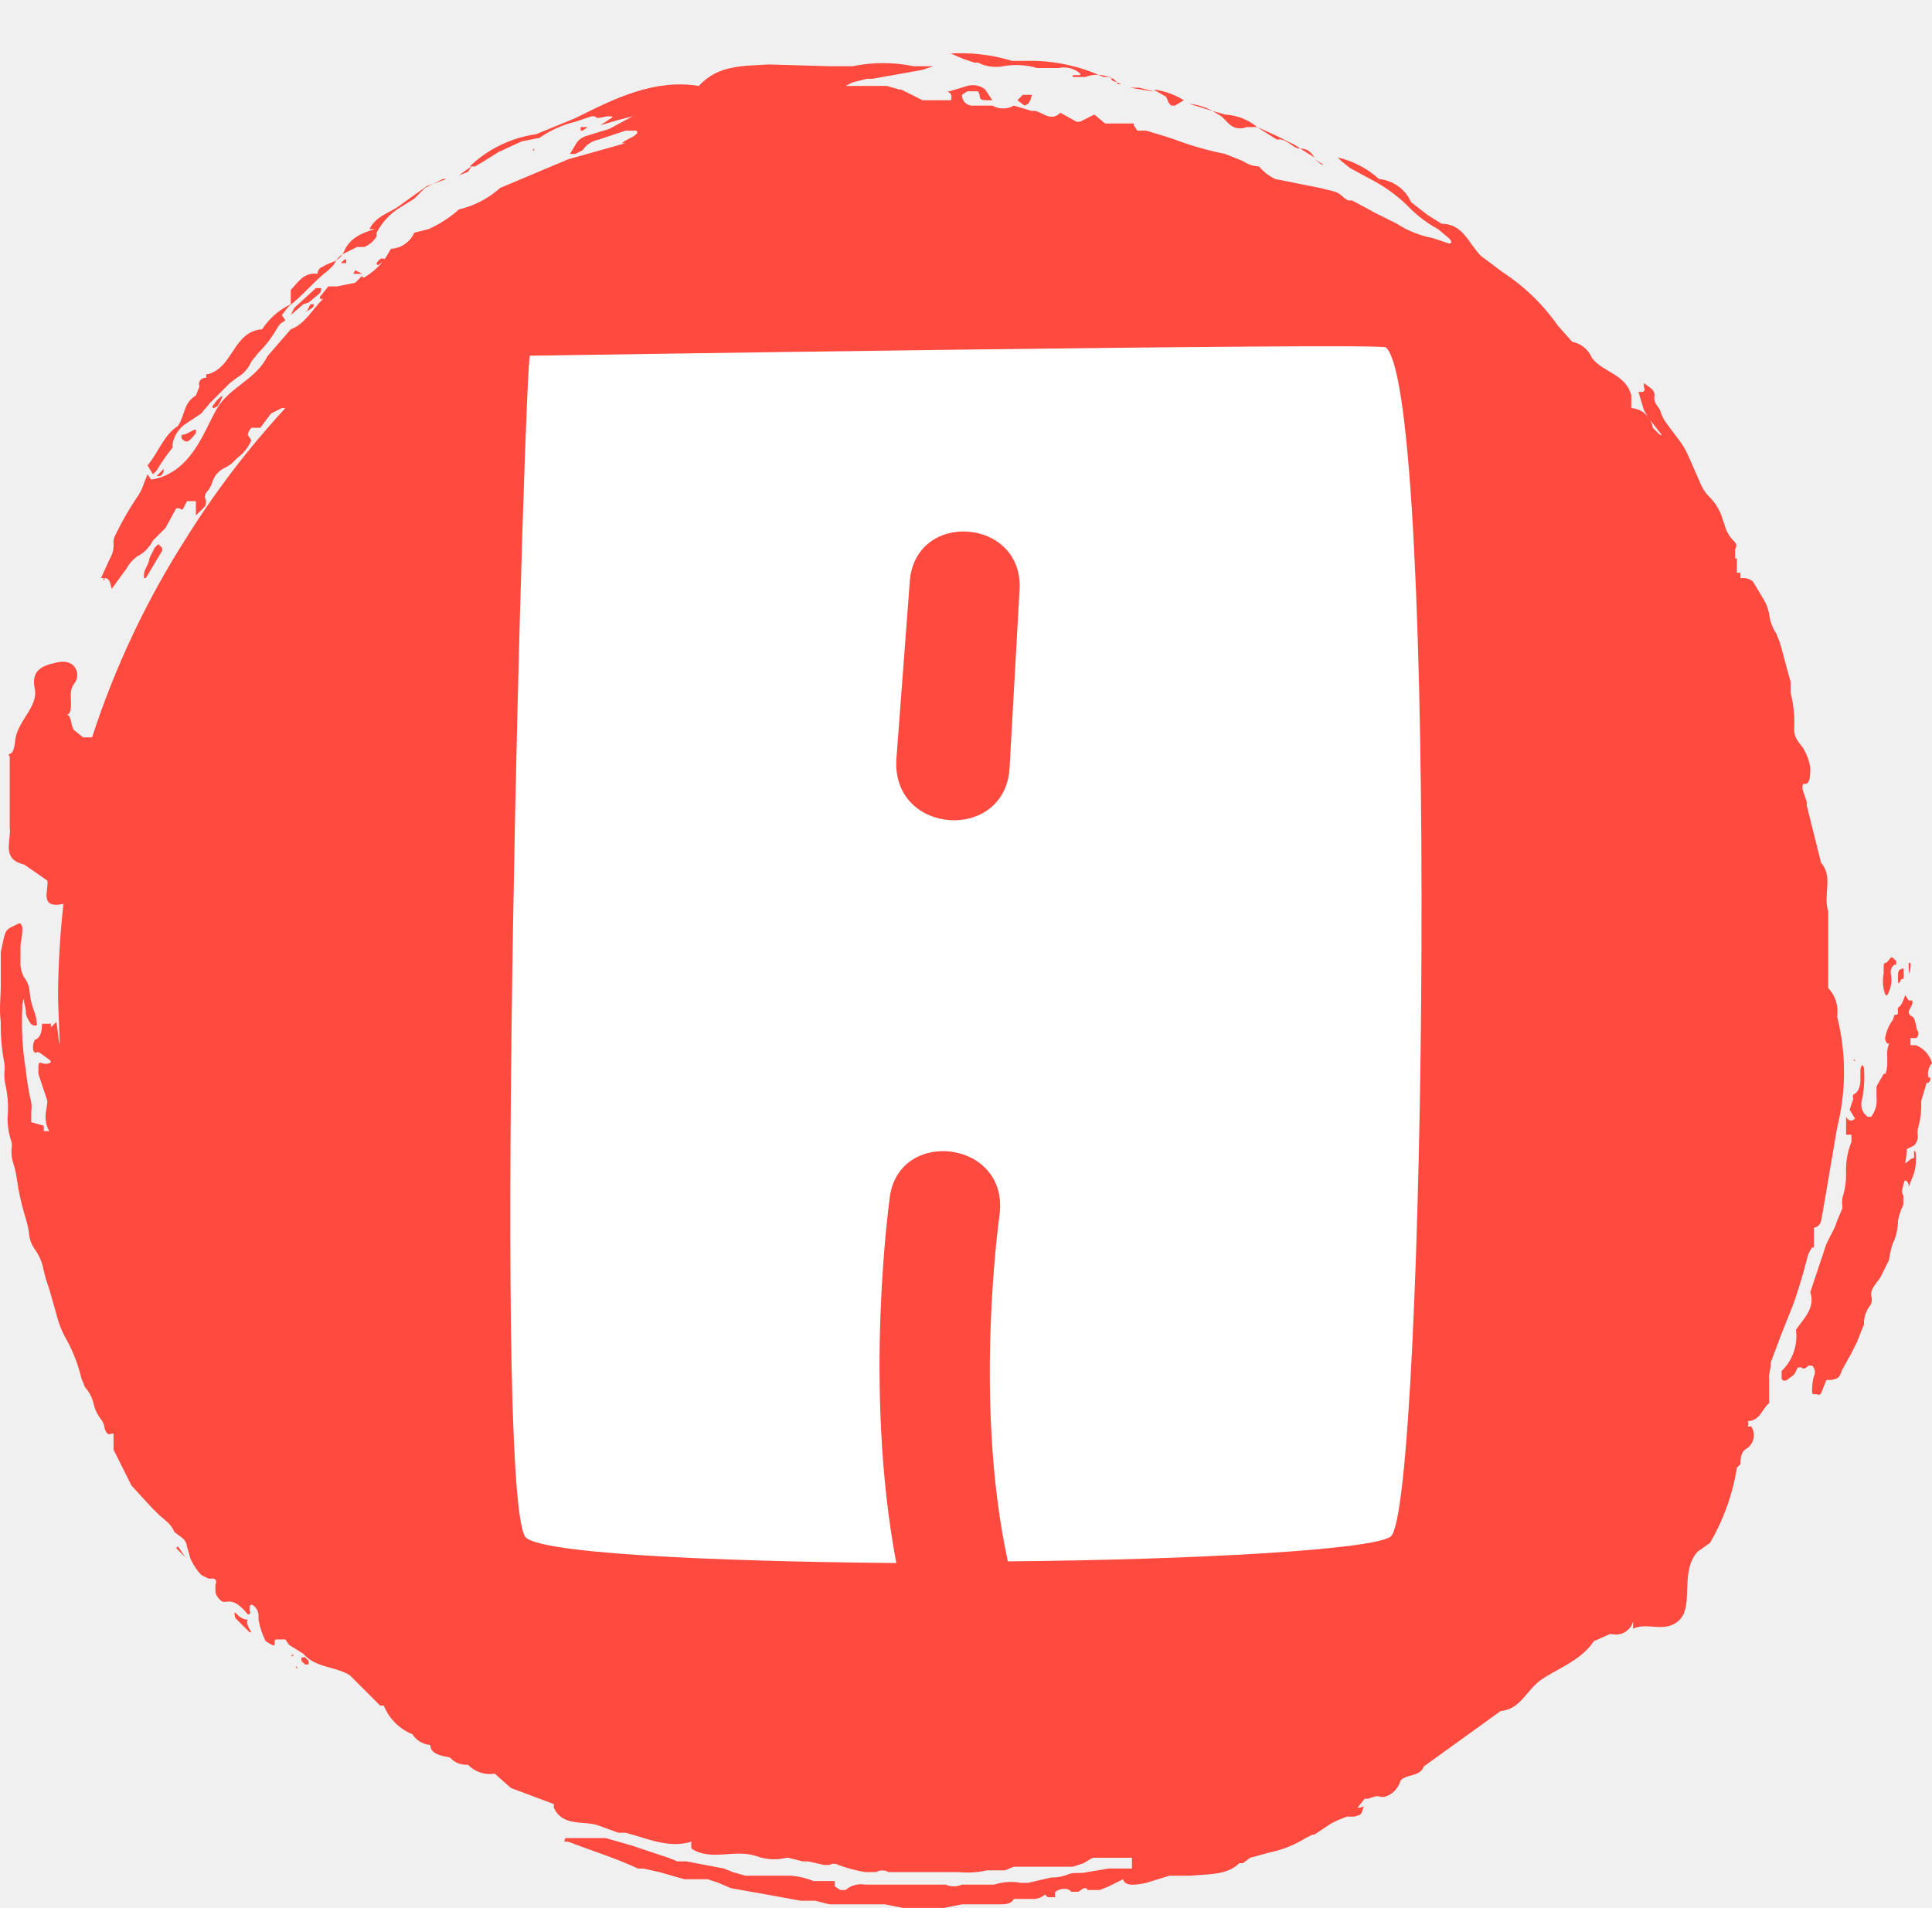
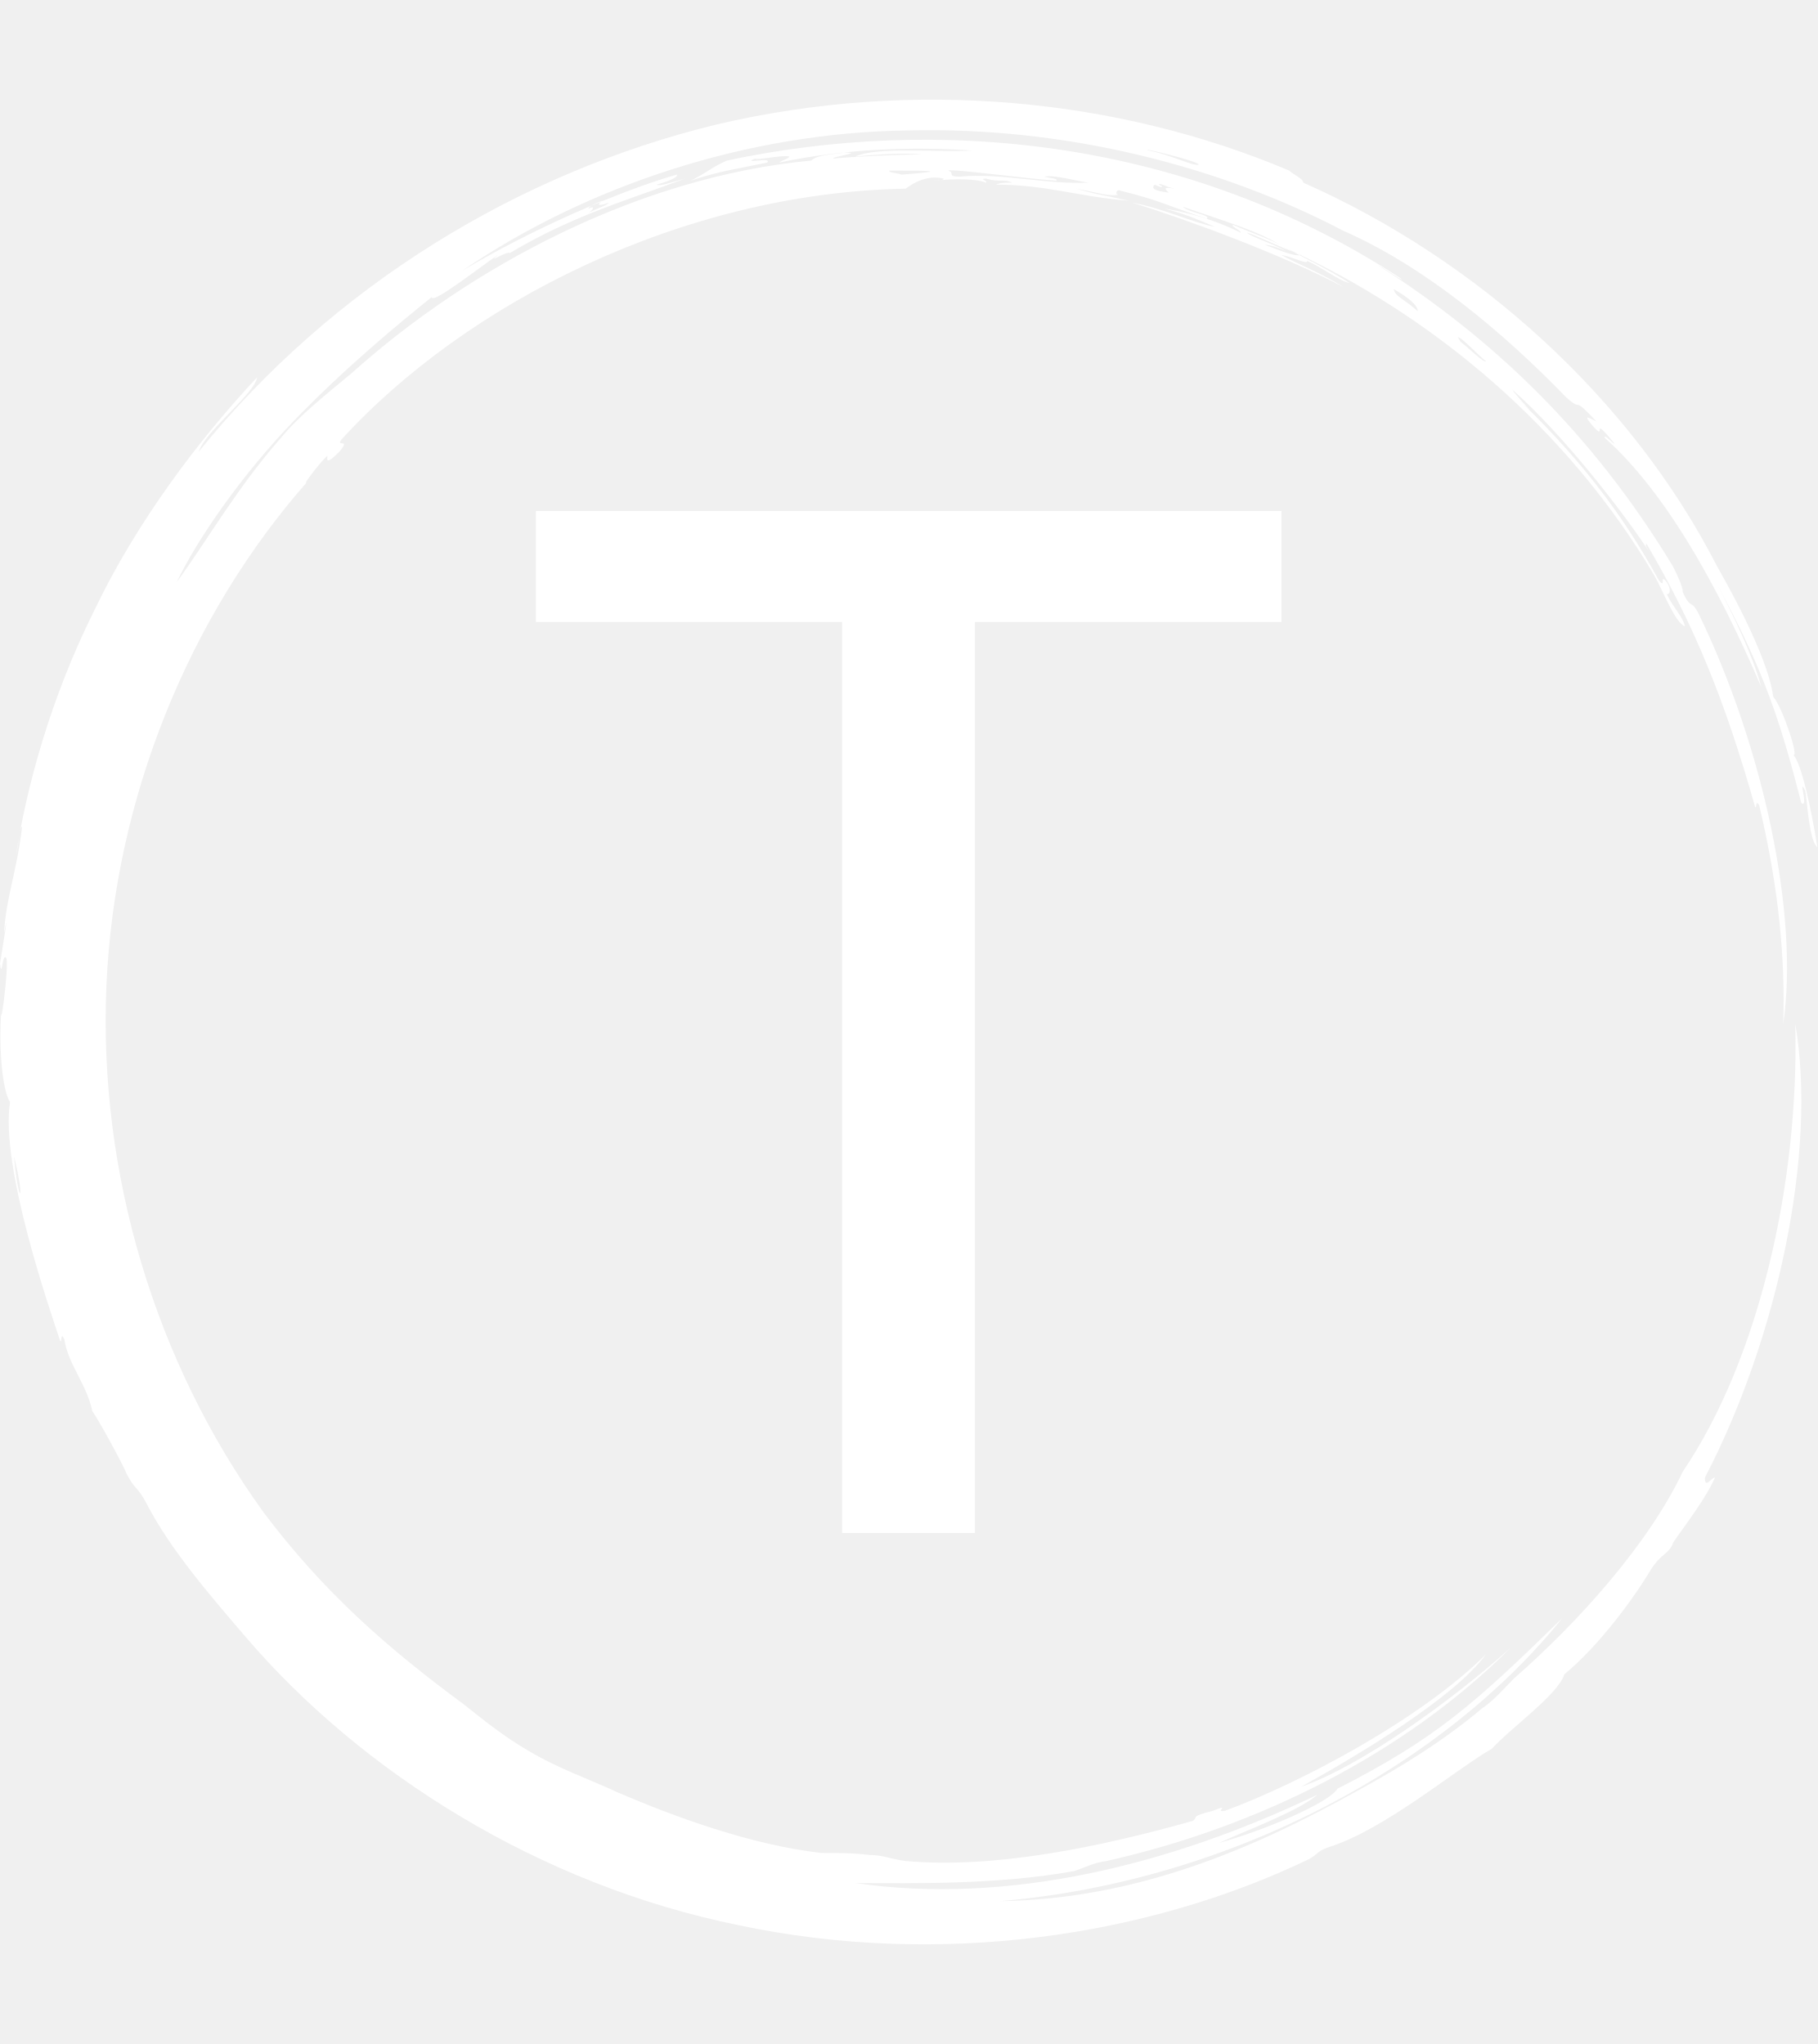
- <svg xmlns="http://www.w3.org/2000/svg" width="308.761" height="304.916" viewBox="0 0 106.008 104.687" class="css-1j8o68f" version="1.1" id="svg23">
-   <defs id="SvgjsDefs2684" />
-   <g id="SvgjsG2685" featurekey="rootContainer" transform="matrix(0.9820593,0,0,0.9820593,-0.05456052,0)" fill="#ff4a3f">
-     <g id="g17">
-       <path d="M19.8 15.3h.5l-.4-.2zm.5.1zm.8-.7c0 .1 0 .1.1.1l.4-.3c-.2-.1-.3-.1-.5.2zm.4-.2zm-4.1 2.3zm-.2.6l.3-.2c.1-.1.1-.2.1-.2h-.2l-.2.4c-.1-.1-.1 0 0 0zm2.2-2.9h-.1l-.2.2h.3zm-2.1 2.4l.6-.5c.1-.1.1-.2.1-.3h-.3l-1.2 1.1-.2.4.7-.6zm-1.1.8z" id="path3" />
-       <path d="M9.7 25v-.2a1.7 1.7 0 0 1 .7-1.1l.9-.6.5-.6.7-.7.4-.4.4-.3a1.9 1.9 0 0 0 .8-.9l.4-.5a5.9 5.9 0 0 0 1-1.3l.2-.3.3-.2-.2-.3.4-.5c.8-.6 1.4-1.4 2.2-2l.3-.3a1.4 1.4 0 0 1 .5-.6l.8-.4h.4a1.4 1.4 0 0 0 .7-.6V13a3.5 3.5 0 0 1 1.3-1.4l.8-.5.2-.2.4-.4 1-.5h.2l-1.1.4-1.4 1c-.6.5-1.4.6-1.8 1.4h.3c-.7.2-1.4.5-1.7 1.2s-.8.6-1.2.9a.4.4 0 0 0-.3.4c-.8-.1-1.1.5-1.5.9v.8a3.9 3.9 0 0 0-1.6 1.4c-1.6.1-1.6 2.1-3 2.5h-.1a.2.2 0 0 0 0 .2c-.3 0-.5.2-.4.5l-.2.5c-.7.4-.6 1.1-1 1.7-.8.5-1.1 1.5-1.7 2.2l.3.5.2-.2a11.6 11.6 0 0 1 .9-1.3zM53.9 3.3l.6.2h.2a2.2 2.2 0 0 0 1.4.2 4.1 4.1 0 0 1 1.9.1h1.2a1.4 1.4 0 0 1 1.2.3.1.1 0 0 1 0 .1H60a.1.1 0 0 0 0 .1h.7a1.8 1.8 0 0 1 1.3 0c.2 0 .1.1.2.2l.5.2h-.2c-.2-.4-.5-.4-.8-.4a9.7 9.7 0 0 0-4.3-.9h-.8A9.8 9.8 0 0 0 53 3h.2zm7.3 3.1zM50.3 4.7zm10.9 1.7h.2-.2zM19 14.7zm32.1-10zm17.6 2.2a.9.9 0 0 0 1 .2h.6a3.1 3.1 0 0 0-1.8-.7l-.7-.2.5.3zm-3.4-1.3c0 .1.1.2.2.3h.2l.5-.3a4.2 4.2 0 0 0-1.7-.6l.7.4zm7.4 2.7l.8.5c-.2-.3-.4-.5-.8-.5z" id="path5" />
-       <path d="M99 76.1l.6-1.6.6-1.5c.2-.5.6-1.8.8-2.6a1.7 1.7 0 0 1 .3-.7h.1v-1.1c.5-.1.4-.6.5-.9l.8-4.7a12.7 12.7 0 0 0 0-6.2 1.9 1.9 0 0 0-.5-1.6v-4.3c-.3-.9.3-1.9-.4-2.7L101 45a.4.4 0 0 0 0-.2l-.2-.6a.5.5 0 0 1 0-.4h.1c.3 0 .3-.5.3-.9a3 3 0 0 0-.4-1.1l-.3-.4a1.1 1.1 0 0 1-.2-.7 6.7 6.7 0 0 0-.2-2v-.6c-.2-.7-.4-1.5-.6-2.2l-.2-.5a2.5 2.5 0 0 1-.4-1.1 2.5 2.5 0 0 0-.3-.8l-.6-1a.8.8 0 0 0-.6-.2h-.1V32h-.2v-.8H97V31a.4.4 0 0 0 0-.1v-.2c.1-.2.1-.3-.1-.5a1.8 1.8 0 0 1-.4-.6l-.2-.6a2.9 2.9 0 0 0-.7-1.2 2.2 2.2 0 0 1-.5-.7l-.7-1.6a4.3 4.3 0 0 0-.6-1l-.6-.8a2.4 2.4 0 0 1-.4-.8l-.2-.3a.6.6 0 0 1-.1-.5.5.5 0 0 0-.2-.4l-.4-.3v.2c.1.2 0 .3-.1.3h-.2l.3 1 .3.5.7.9h-.1l-.2-.2-.2-.2a1.3 1.3 0 0 0-1.2-1.1v-.7c-.3-1.2-1.6-1.3-2.2-2.1a1.5 1.5 0 0 0-1.1-.9l-.8-.9a11.3 11.3 0 0 0-3.1-3l-.8-.6-.4-.3c-.7-.7-1-1.8-2.2-1.8l-.8-.5-.9-.7a2.2 2.2 0 0 0-1.8-1.3 5.1 5.1 0 0 0-2.3-1.2l.2.2.5.4 1.3.7a8.5 8.5 0 0 1 2.1 1.6 6.8 6.8 0 0 0 1.5 1.1l.6.5c.1.1.2.2.1.3H81l-.9-.3a5.6 5.6 0 0 1-2-.8l-1.2-.6-1.3-.7h-.2c-.3-.1-.4-.4-.8-.5l-.8-.2-2.5-.5a2.6 2.6 0 0 1-.9-.7 1.7 1.7 0 0 1-.9-.3l-1-.4a18.1 18.1 0 0 1-2.8-.8l-.6-.2-1-.3h-.5l-.2-.3v-.1h-1.6l-.6-.5-.4.2-.4.2h-.2l-.9-.5c-.6.6-1.1-.2-1.6-.1l-1-.3a1.2 1.2 0 0 1-1.2 0h-1.2a.6.6 0 0 1-.5-.6l.3-.2h.6a.7.7 0 0 1 .1.3c0 .2.2.2.5.2h.2l-.4-.6a1.1 1.1 0 0 0-1-.2l-1 .3H53c.3.2.2.3.2.5h-1.6l-.4-.2-.8-.4h-.1l-.7-.2h-2.3l.4-.2.8-.2h.3l1.7-.3 1.1-.2.6-.2h-1.1a8.4 8.4 0 0 0-3.4 0h-1.3L43 3.6c-1.4.1-2.8 0-3.9 1.2-2.5-.4-4.7.7-6.9 1.8l-2.2.9a6.7 6.7 0 0 0-3.7 1.8h.3l.5-.3.8-.5 1.3-.6 1-.2a6 6 0 0 1 2-.9l.9-.3h.2c.1.2.5 0 .7 0h.2c.1 0 .1.1 0 .1l-.6.4 1-.3.8-.2-1.3.7-1.3.4a1 1 0 0 0-.6.5l-.3.5h.3l.4-.2a1.4 1.4 0 0 1 .9-.6l1.5-.5h.5a.1.1 0 0 1 .1.2c-.2.2-.6.3-.8.5h.2l-3.2.9-3.8 1.6a5.2 5.2 0 0 1-2.3 1.2 6.6 6.6 0 0 1-1.7 1.1l-.8.2a1.5 1.5 0 0 1-1.3.9l-.3.5a3.7 3.7 0 0 1-1.2 1.1h-.1v-.1l-.2.2-.2.2-1 .2h-.5l-.4.5c-.1.1-.1.2 0 .2h.1c-.6.6-1 1.4-1.8 1.7L15 19.9c-.6 1.2-1.8 1.6-2.6 2.6s-1.4 3.9-3.9 4.3l-.2-.3-.2.5a2.7 2.7 0 0 1-.4.8 16.9 16.9 0 0 0-1.2 2.1.8.8 0 0 0-.1.5 1.4 1.4 0 0 1-.2.8l-.5 1.1h.2c.3 0 .3.3.4.6l.8-1.1a2.2 2.2 0 0 1 .6-.7 2 2 0 0 0 .9-.9l.3-.3.4-.4.6-1.1h.2c.1.1.1.1.2 0l.2-.4h.5v.8l.5-.5a.5.5 0 0 0 0-.5.4.4 0 0 1 .1-.3 1.5 1.5 0 0 0 .3-.5 1.3 1.3 0 0 1 .8-.9l.3-.2.3-.3a2.4 2.4 0 0 0 .8-1l-.2-.3c0-.1.1-.3.2-.4h.5l.6-.8.6-.3h.2a48.8 48.8 0 0 0-5.5 7.2h-.1.1a48.4 48.4 0 0 0-5.3 11.2h-.5l-.5-.4c-.2-.2-.1-.7-.4-.9h.1c.3-.5-.1-1.2.3-1.7s.1-1.4-.9-1.2-1.5.5-1.3 1.5-1 1.8-1.1 2.9-.5.5-.3.9v3.9c.1.8-.5 1.8.8 2.1l1.3.9c.1.5-.5 1.6.9 1.3a49.2 49.2 0 0 0-.3 5c0 1.1.1 2.2.1 3.3v-.4c-.1-.4-.1-.8-.2-1.3l-.3.3v-.2h-.5c0 .5-.1.8-.4.9a.9.9 0 0 0-.1.5c0 .1.1.3.2.2s.4.2.7.4-.2.3-.4.2-.2.1-.2.3v.3l.5 1.5c0 .3-.1.6-.1.9a1.7 1.7 0 0 0 .2.8h-.3v-.3l-.7-.2v-.6a1.5 1.5 0 0 0 0-.5 14.6 14.6 0 0 1-.3-1.8 16.6 16.6 0 0 1-.2-3.5.9.9 0 0 1 .1-.5v.2a2.9 2.9 0 0 1 .1.5.8.8 0 0 0 .1.4c.1.2.2.4.4.4s.1-.1.1-.2a2.1 2.1 0 0 0-.1-.5 4.2 4.2 0 0 1-.3-1.3 1.5 1.5 0 0 0-.3-.7 1.6 1.6 0 0 1-.2-.9v-.8c0-.3.1-.6.1-.9a.5.5 0 0 0-.1-.4h-.1c-.8.4-.7.2-1 1.6V55c0 .7-.1 1.4 0 2.1a10.8 10.8 0 0 0 .2 2.3 1.8 1.8 0 0 1 0 .5 3.1 3.1 0 0 0 .1.9 5.9 5.9 0 0 1 .1 1.3 3.9 3.9 0 0 0 .2 1.7 1.2 1.2 0 0 1 0 .4 2.1 2.1 0 0 0 .1.8 4.9 4.9 0 0 1 .2.9 14 14 0 0 0 .5 2.2 5 5 0 0 1 .2 1 1.7 1.7 0 0 0 .3.7 2.9 2.9 0 0 1 .5 1.2 8.5 8.5 0 0 0 .3 1l.4 1.4a5.4 5.4 0 0 0 .6 1.5 8.5 8.5 0 0 1 .8 2.1l.2.5a2.1 2.1 0 0 1 .5 1 2.1 2.1 0 0 0 .4.8 1 1 0 0 1 .2.5c.1.3.2.4.4.3h.1v.9l.5 1 .5 1 1.1 1.2.4.4c.3.3.7.5.9 1l.4.3a.7.7 0 0 1 .3.5l.2.7a3.3 3.3 0 0 0 .6.9l.4.2h.3a.2.2 0 0 1 .1.3 2.5 2.5 0 0 0 0 .5.9.9 0 0 0 .4.5h.2c.4-.1.8.2 1.2.7h.1c0-.1.1-.1 0-.2v-.2c0-.1.1-.2.2-.1a.7.7 0 0 1 .3.6v.2a4.3 4.3 0 0 0 .4 1.2c.5.3.5.3.5.1s0-.2.2-.2h.4l.2.3.8.5c.7.8 1.8.7 2.6 1.2l1.7 1.7h.2a2.9 2.9 0 0 0 1.6 1.6 1.3 1.3 0 0 0 1 .6c0 .5.6.6 1.1.7a1.2 1.2 0 0 0 .8.4h.2a1.7 1.7 0 0 0 1.5.5l.9.8 2.4.9v.2c.5 1.1 1.7.7 2.5 1l1.1.4h.4c1.2.3 2.4.9 3.7.5a.7.7 0 0 0 0 .4c1.1.7 2.4 0 3.6.4a2.9 2.9 0 0 0 1.7.1h.1l.8.2h.3l.9.2h.3a.5.5 0 0 1 .5 0 7.9 7.9 0 0 0 1.5.4h.6a.7.7 0 0 1 .7 0h3.9a5 5 0 0 0 1.6-.1h1l.5-.2H60l.6-.2.5-.3h2.2v.6H62l-1.2.2c-.4.1-.7 0-1 .1a2.4 2.4 0 0 1-1 .2l-1.3.3h-.4a3.1 3.1 0 0 0-1.5.1h-1.8a1.1 1.1 0 0 1-.9 0h-4.5a1.3 1.3 0 0 0-1.1.3H47l-.3-.2v-.3h-1.2a4.1 4.1 0 0 0-1.3-.3h-2.5l-.7-.2-.5-.2-2.1-.4h-.5l-.5-.2-2.1-.7-1.4-.4h-2.2c-.1 0-.1.1-.1.2h.2c1.3.5 2.6.9 3.9 1.5h.3l.9.2 1.4.4h1.3l.6.2.7.3 1.7.3 1.1.2 1.1.2h.8l.8.2h3.1l1 .2h2.3l1-.2H56c.4 0 .6-.1.7-.3h1a1 1 0 0 0 .8-.3c-.1.1 0 .1.1.2h.4v-.2c0-.1 0-.1.2-.2s.6-.1.7.1h.4l.3-.2c.2 0 .2 0 .2.1h.7l.5-.2.8-.4c.1.3.4.4 1.3.2l1.3-.4h1.2c.9-.1 2 0 2.7-.7h.2l.4-.3 1.1-.3a6.1 6.1 0 0 0 2-.8l.4-.2h.1l.9-.6.4-.2.5-.2h.4c.4-.1.4-.1.5-.4s0-.1-.2-.1h-.1l.4-.5h.2c.3-.1.5-.2.7-.1h.2a1.3 1.3 0 0 0 .9-.9c.3-.4 1.1-.2 1.3-.8l4.3-3.1c1.1-.1 1.4-1.1 2.2-1.7s2.3-1.1 3-2.2l.9-.4h.1a1 1 0 0 0 1.2-.7v.4c.8-.4 1.8.3 2.6-.5s0-2.7 1-3.8l.7-.5a12.1 12.1 0 0 0 1.5-4.2l.2-.2c0-.3 0-.7.4-.9a.9.9 0 0 0 .2-1.2h-.2a.3.3 0 0 0 0-.3c.7 0 .8-.7 1.2-1V77a.5.5 0 0 1 0-.2 3.8 3.8 0 0 0 .1-.7zM5.9 32.2z" id="path7" />
-       <path d="M26.4 9.3l-.3.2-.4.3.5-.2zm6.1-2h.1l.3-.2h-.4zm-2.6 1l-.1.1h.1v-.1zm-1.5 1.4zm1.3-.2zm-6.3 3.1zM9.2 26.2l-.4.4H9a.4.4 0 0 0 .2-.4zm3-3.5a2.1 2.1 0 0 0 .3-.6 1.5 1.5 0 0 0-.5.5c-.1.1-.1.2 0 .2zM11 24.2V24c-.2 0-.5.3-.8.3v.2c.3.3.4.2.8-.3zm3 66.2zM73.9 9.2h.1l-.5-.3zm-2.5-1.4c.5-.1.8.4 1.2.5h.1l-.3-.2-1-.5-1.1-.5.3.2zM52.8 3.1zm11.7 2h-.1l-1.2-.2h.5zm2 .7l1.3.4a3.3 3.3 0 0 0-1.3-.4zm-9 0a1 1 0 0 0 .2-.5h-.5l-.3.3.4.3zm9 1.6zM49.9 4.2zm2.9.7zM48.5 4zm13.8 2.1a.5.5 0 0 0 0 .1zm44.8 52.3h-.3V58h.3c.1 0 .2-.3.1-.4s-.1-.7-.3-.8a.3.3 0 0 1-.2-.3l.2-.4a.4.4 0 0 0 0-.2h-.2l-.2-.3c-.1.3-.2.6-.4.7a.5.5 0 0 0 0 .2c0 .1 0 .2-.1.2h-.1a1.1 1.1 0 0 1-.1.3 2.3 2.3 0 0 0-.4.9.4.4 0 0 0 .1.4h.1a1.7 1.7 0 0 0-.1.8v.4a1.8 1.8 0 0 1-.1.5h-.1l-.4.7v.6a1.5 1.5 0 0 1-.3 1.1h-.2l-.2-.2a.9.9 0 0 1-.1-.8 6.5 6.5 0 0 0 .1-1.7c0-.1-.1-.2-.1-.2a.5.5 0 0 0-.1.3v.6c0 .2-.1.6-.3.7s-.1.2-.1.3l-.2.6.3.5c-.2.2-.4.1-.5-.1v1h.3v.4a4.2 4.2 0 0 0-.3 1.4 3.3 3.3 0 0 0 0 .4 4 4 0 0 1-.2 1.3 2 2 0 0 0 0 .6l-.3.7a3.2 3.2 0 0 1-.3.7l-.3.6-.9 2.7c.3.9-.4 1.5-.8 2.1a2.7 2.7 0 0 1-.8 2.3v.4c0 .1.1.2.3.1l.4-.3.2-.4h.2c.1.1.2.1.4-.1h.2a.5.5 0 0 1 .1.6 2.9 2.9 0 0 0-.1.8c0 .1 0 .2.1.2h.2c.1.1.2 0 .3-.3l.2-.5h.3c.4-.1.4-.1.6-.6l.5-.9.3-.6.4-1a1.6 1.6 0 0 1 .3-1 .6.6 0 0 0 .1-.6c0-.2 0-.3.2-.6l.3-.4.5-1a4.7 4.7 0 0 1 .2-.9 3 3 0 0 0 .3-1.3 3.8 3.8 0 0 1 .3-.9v-.5c-.1-.2-.1-.2 0-.6s.1-.2.2-.2a.4.4 0 0 1 .1.3l.2-.5a2.3 2.3 0 0 0 .2-.9v-.3c0-.1 0-.3-.1-.3v.4c-.2 0-.3.2-.5.3a6.4 6.4 0 0 0 .1-.8l.4-.2a.7.7 0 0 0 .2-.6 1.4 1.4 0 0 1 0-.3 4.8 4.8 0 0 0 .2-1.4v-.2l.3-1h.1a.3.3 0 0 0 .1-.3h-.1a.9.9 0 0 1 .2-.8 1.5 1.5 0 0 0-.9-1zm-1.2 7.8zm-.2-9.9zm0 0zM9.1 30.8a.3.3 0 0 0 0-.2l-.2-.2-.2.2-.3.6c0 .3-.3.6-.3.9v.2h.1zm96.3 24.8h.1a1.7 1.7 0 0 0 .2-1.2.5.5 0 0 1 .2-.5h.1v-.2l-.2-.2h-.1c-.1.1-.2.3-.3.3s-.1.1-.1.3v.3a2.2 2.2 0 0 0 .1 1.2zM13.2 90.1c-.1 0 0 .2 0 .3l.8.8h.1c-.2-.3-.3-.6-.2-.7a.9.9 0 0 1-.5-.2zm.8.3zm92.3-35.7h.1a2 2 0 0 0 0-.6c-.3.1-.3.1-.3.6s.1.1.2 0z" id="path9" />
-       <path d="M106.7 62a.6.6 0 0 0 .1-.5c0-.1-.1-.2-.1-.1h-.2v.2c0 .4.1.5.2.4zm.1-8.2h-.1v.6a1 1 0 0 0 .1-.6zM17.1 92.6h-.2v.2l.2.2h.2v-.2zm86.6-33.3c0-.1 0-.1-.1-.1zM9.9 86.5l.5.5-.4-.6z" id="path11" />
-       <circle cx="10.5" cy="87.1" transform="rotate(-24.8 10.4 87.159)" id="circle13" />
-       <path d="M9.7 30.1h-.1v.2-.2h.1zm83.2-6.6l-.2-.3h-.1zm-14.7 77.1zM5.9 32.2zm-.1.2a.3.3 0 0 0 .1-.2v.2zm1.9-4.9zM61.5 2.4zm42.8 58.2v.1-.1zM16.4 92.5h-.1c.1.1.2 0 .1-.1zm.2.7h.1l-.1-.1v.1zm73.9-71.3zm15.2 34.4zM14.6 91.7zm92.1-37zm-.8 11.4zM34.6 0z" id="path15" />
-     </g>
-   </g>
-   <g id="SvgjsG2686" featurekey="nameFeature-0" transform="matrix(2.284354,0,0,2.284354,27.98006,-5.60952)" fill="#ffffff">
-     <path d="M9.6 16.48 l-0.32 4.24 c-0.08 1.8 2.6 1.96 2.72 0.2 l0.24 -4.28 c0.12 -1.76 -2.56 -1.96 -2.64 -0.16 z M0.48 11 l0 0 c0.04 0 20.48 -0.32 20.56 -0.2 c1.28 1.12 0.96 27.8 0.12 28.56 c-0.4 0.32 -4.64 0.56 -9.2 0.6 c-0.84 -3.84 -0.2 -8.32 -0.2 -8.32 c0.24 -1.8 -2.44 -2.12 -2.64 -0.4 c0 0.04 -0.64 4.52 0.16 8.76 c-4.56 -0.04 -8.68 -0.24 -8.92 -0.64 c-0.8 -1.44 0 -28.28 0.12 -28.36 z" id="path20" />
+ <svg xmlns="http://www.w3.org/2000/svg" version="1.1" width="2000" height="2250" viewBox="0 0 2000 2250">
+   <g transform="matrix(1,0,0,1,0,0)">
+     <svg viewBox="0 0 320 360" data-background-color="#050816" preserveAspectRatio="xMidYMid meet" height="2250" width="2000">
+       <g id="tight-bounds" transform="matrix(1,0,0,1,0,0)">
+         <svg viewBox="0 0 320 360" height="360" width="320">
+           <g>
+             <svg />
+           </g>
+           <g>
+             <svg viewBox="0 0 320 360" height="360" width="320">
+               <g>
+                 <path d="M219.58 41.008c0.707 0 6.365 2.829 9.547 3.89-1.061 0.354-3.536-0.707-6.365-1.768 0.707 0 2.122 0.354 3.536 1.06-0.707-0.707-6.011-2.475-6.718-3.182M166.895 30.047c1.061-0.354 13.436 1.414 19.094 1.768 0.354-0.354-0.707-0.354-2.122-0.707 1.768-0.354 5.304 0.707 7.779 1.06-7.425 0.354-15.558-1.768-22.629-1.06-2.475 0-0.707-0.707-2.122-1.061M156.641 30.047c6.365 0 11.315 0 2.121 0.707-1.061-0.354-2.475-0.354-2.121-0.707M256.707 59.395c0.707 0 3.536 3.182 4.95 4.243-0.354 0.354-3.182-2.475-4.596-3.536 0.354 0.354 0 0-0.354-0.707M249.635 54.798c-2.829-2.475-3.889-2.475-4.243-3.889 2.475 1.414 4.243 2.829 4.243 3.889M204.022 32.522c0.354-0.354 1.061 0.354 2.829 0.707-2.122-0.354-1.768 0-1.061 0.707-2.475-0.354-3.182-0.707-2.475-1.414 1.414 0.707 1.768 0.354 0.707 0M103.602 36.765c0-0.354 1.414-1.061 2.475-1.414-1.061 0.707-0.707 1.061 1.061 0.353 0 0.354-2.122 1.061-3.536 1.768 0.707-0.354 1.414-1.414 0-0.707M211.094 28.986c-1.061 0.354-4.95-1.768-8.84-2.475-2.122-0.707 8.486 1.768 8.84 2.475M2.475 203.66c2.122 8.84 0.707 8.486 0 0M2.829 150.621c0.354-1.414 0.707-5.304 1.06-4.95-1.061 8.486-2.829 12.376-3.182 18.74 1.061-5.657-0.354 3.182-0.707 5.304 0.354 2.829 0.354-1.768 1.061-1.06 0.707 1.061-1.414 15.912-0.707 7.779-0.707 7.425 0 15.558 1.414 17.679-1.768 11.315 7.072 36.773 8.84 42.077 0.354 0.354 0-1.768 0.707-0.353 0.707 4.597 3.889 7.779 4.95 12.729 1.061 1.414 5.304 9.193 6.011 10.962 1.414 2.829 2.122 2.475 3.536 5.303 4.243 8.133 10.961 15.912 17.326 23.337 20.508 24.044 51.978 43.845 86.984 50.918 35.006 7.425 71.779 2.122 100.419-11.669 1.768-1.061 1.414-1.414 3.536-2.122 9.901-3.182 21.923-13.436 28.641-17.326 3.182-3.536 11.669-9.547 12.73-13.082 6.011-4.95 12.022-13.083 15.204-18.387 1.768-2.829 3.182-2.829 3.889-4.597-0.354 0 5.657-7.425 7.426-11.668-0.707 0-1.768 2.122-1.768 0 12.729-24.398 19.801-57.282 15.911-79.912 0.707 27.934-6.365 59.05-19.801 78.851-6.011 12.729-18.387 26.519-29.701 36.42-1.768 1.768-3.536 3.889-5.658 5.304-6.718 5.657-14.144 10.254-21.922 14.497-18.387 10.254-38.895 19.094-62.94 19.447 41.37-3.536 78.497-24.398 99.006-49.856-15.558 15.204-22.276 21.215-39.602 30.055-1.414 2.475-13.083 7.425-20.862 9.547 4.597-2.122 14.144-5.657 17.326-8.486-25.812 12.376-54.453 19.448-81.326 15.558 10.254 0 24.751 0.354 38.541-2.121 2.122-0.707 3.182-1.414 5.658-1.768 26.873-6.011 52.685-19.094 71.072-37.481-10.608 9.547-26.519 20.862-36.774 24.398 9.547-5.304 26.873-15.558 32.53-23.337-11.315 11.315-32.53 22.63-45.966 27.58-2.122 0.354 1.414-1.414-2.122 0-4.243 1.061-2.475 1.061-3.536 1.768-16.265 4.597-35.006 8.486-50.563 7.072-2.829-0.354-3.889-1.061-6.365-1.061-2.829-0.354-5.304-0.354-8.486-0.354-12.376-1.414-25.812-6.365-35.713-10.607-5.304-2.475-10.608-4.243-15.912-7.426-4.243-2.475-7.779-5.304-11.314-8.132-13.436-9.901-24.751-19.801-35.36-33.945-19.094-26.519-28.994-59.757-27.58-92.641 1.414-32.884 14.497-65.061 35.359-88.752-1.061 1.061 1.414-2.475 3.536-4.596 0 0.707-0.354 1.768 2.122-0.707 2.122-2.475-0.707-0.707 0.353-2.122 21.923-24.044 60.111-43.492 99.36-44.199 1.414-1.061 3.889-2.475 6.718-1.768 0 0.354-1.768 0.354-1.768 0.354 3.889-0.354 7.425-0.354 9.193 0.353 0.354-0.354-1.414-0.707 0-0.707 2.475 0.707 3.182 0 4.597 0.707-1.061 0-2.122 0-2.829 0.354 8.84 0 14.497 2.122 23.337 2.829-4.597-1.061-5.657-1.061-9.193-2.122 3.889 0.707 5.657 1.414 7.425 1.061-0.707 0-0.354-1.061 0.354-0.707 7.072 1.768 7.779 2.475 15.204 4.95 0.707-0.707-3.182-1.061-4.243-2.122 7.072 2.475 13.436 4.243 17.68 7.072-1.414-1.061-5.657-2.475-8.84-3.889-0.354 0.354 1.061 0.707 1.414 1.414-3.536-1.768-8.486-3.536-13.436-4.243 4.243 1.061 7.072 2.475 8.84 3.182-3.889-0.707-8.84-3.182-14.498-4.243 9.193 2.829 26.519 9.193 37.127 14.851-3.889-2.475-8.486-4.243-10.961-5.657 2.122 0.354 4.597 1.768 4.597 1.06 2.475 1.061 5.657 3.536 7.425 3.89-3.182-2.122-9.547-5.304-11.668-6.365 26.519 12.022 50.21 32.177 65.414 57.989 1.414 2.475 3.536 8.133 5.304 8.84-0.354-1.768-1.768-2.829-3.182-5.657 0.707 0 0.707-1.061 0-2.122-1.414-1.768 0 1.414-1.415-0.354-6.365-11.669-14.144-21.923-26.165-33.237 6.718 6.365 1.768 1.768 0.353-0.354 9.193 8.133 19.801 21.923 24.398 28.995-0.707-1.061-1.061-1.768-0.707-1.768 8.486 14.497 13.79 27.58 19.094 46.32 0.354 0.354 0-1.414 0.707-0.353 3.536 14.851 4.597 27.227 4.243 38.541 2.829-19.094-3.536-48.796-14.851-72.133-1.414-2.829-1.414-0.707-2.829-3.889 0-1.061-1.061-3.182-1.768-4.597-14.144-23.337-31.47-39.956-51.978-53.038 1.414 0.707 4.243 2.829 4.244 2.475-38.188-25.105-82.387-28.641-118.807-20.862-2.475 1.061-3.536 2.122-6.365 3.536 5.304-1.768 8.486-2.122 13.437-3.183 1.061-1.061-4.597 0.354-2.122-0.707 0.354 0.354 4.95-0.707 6.011-0.353 0 0.354-1.414 0.707-1.768 1.06 11.669-2.475 23.691-2.829 33.945-2.121-6.011 0.354-16.972-0.707-20.508 1.061 3.536-0.354 8.486-0.707 11.668-0.354-4.243 0-12.022 0.354-15.558 0.707-0.354-0.354 5.657-1.061 1.768-1.06-1.768 0.354-4.597 0.354-5.657 1.414-30.409 2.829-60.111 18.74-80.973 37.481-4.243 3.536-9.193 7.425-12.375 11.314-7.779 8.84-12.729 17.68-18.387 25.459 3.536-7.425 11.315-18.74 20.508-28.287 9.193-9.547 19.094-17.68 24.398-21.923 0 1.414 8.486-5.304 11.669-7.425-2.122 1.768 1.414-0.707 2.121-0.354 11.315-6.718 20.508-9.193 30.763-13.083-2.475 0.707-4.597 1.414-4.951 1.061 2.475-0.707 3.889-1.414 3.536-1.768-9.901 2.829-25.459 9.547-37.834 16.972 22.276-15.204 50.564-24.398 78.497-24.751 27.934-0.707 55.16 6.365 76.729 17.68 14.497 6.365 28.287 18.033 39.249 29.348 3.182 2.829 0.707-0.707 5.304 4.243-1.414-0.707-2.475-1.414-0.707 0.707 2.829 3.182-0.707-2.475 3.889 3.182-0.354 0-1.768-1.768-1.768-1.061 12.376 10.961 21.923 30.762 27.58 43.846-1.414-5.304-4.95-12.729-7.779-18.033 8.486 15.558 11.315 24.751 14.851 38.541 1.414 1.061-0.707-4.95 0.707-2.121 0.354 2.122 0.707 8.84 2.122 9.9-1.061-6.718-2.829-14.851-4.243-16.265 1.061 0.707-1.768-8.133-3.536-10.254-0.707-5.657-5.657-15.558-9.901-22.984-15.204-29.702-42.431-54.099-72.839-67.536 0-0.707-1.768-1.414-2.476-2.121-30.055-12.729-66.122-16.265-100.773-8.133-35.006 8.486-67.889 28.641-91.227 57.636 1.061-3.536 9.901-10.254 10.255-13.083-10.254 10.961-21.215 25.459-28.641 41.016-7.779 15.558-12.022 31.47-13.79 43.138" fill="#ffffff" fill-rule="nonzero" stroke="none" stroke-width="1" stroke-linecap="butt" stroke-linejoin="miter" stroke-miterlimit="10" stroke-dasharray="" stroke-dashoffset="0" font-family="none" font-weight="none" font-size="none" text-anchor="none" style="mix-blend-mode: normal" data-fill-palette-color="tertiary" />
+               </g>
+               <g transform="matrix(1,0,0,1,94.3662,90)">
+                 <svg viewBox="0 0 131.268 180" height="180" width="131.268">
+                   <g>
+                     <svg viewBox="0 0 131.268 180" height="180" width="131.268">
+                       <g>
+                         <svg viewBox="0 0 131.268 180" height="180" width="131.268">
+                           <g>
+                             <svg viewBox="0 0 131.268 180" height="180" width="131.268">
+                               <g id="textblocktransform">
+                                 <svg viewBox="0 0 131.268 180" height="180" width="131.268" id="textblock">
+                                   <g>
+                                     <svg viewBox="0 0 131.268 180" height="180" width="131.268">
+                                       <g transform="matrix(1,0,0,1,0,0)">
+                                         <svg width="131.268" viewBox="1.63 -31.95 23.3 31.95" height="180" data-palette-color="#ffffff">
+                                           <path d="M15.35-31.28L15.35 0 11.2 0 11.2-31.28 15.35-31.28ZM24.93-31.95L24.93-28.48 1.63-28.48 1.63-31.95 24.93-31.95Z" opacity="1" transform="matrix(1,0,0,1,0,0)" fill="#ffffff" class="wordmark-text-0" data-fill-palette-color="primary" id="text-0" />
+                                         </svg>
+                                       </g>
+                                     </svg>
+                                   </g>
+                                 </svg>
+                               </g>
+                             </svg>
+                           </g>
+                         </svg>
+                       </g>
+                     </svg>
+                   </g>
+                 </svg>
+               </g>
+             </svg>
+           </g>
+           <defs />
+         </svg>
+         <rect width="320" height="360" fill="none" stroke="none" visibility="hidden" />
+       </g>
+     </svg>
  </g>
</svg>
